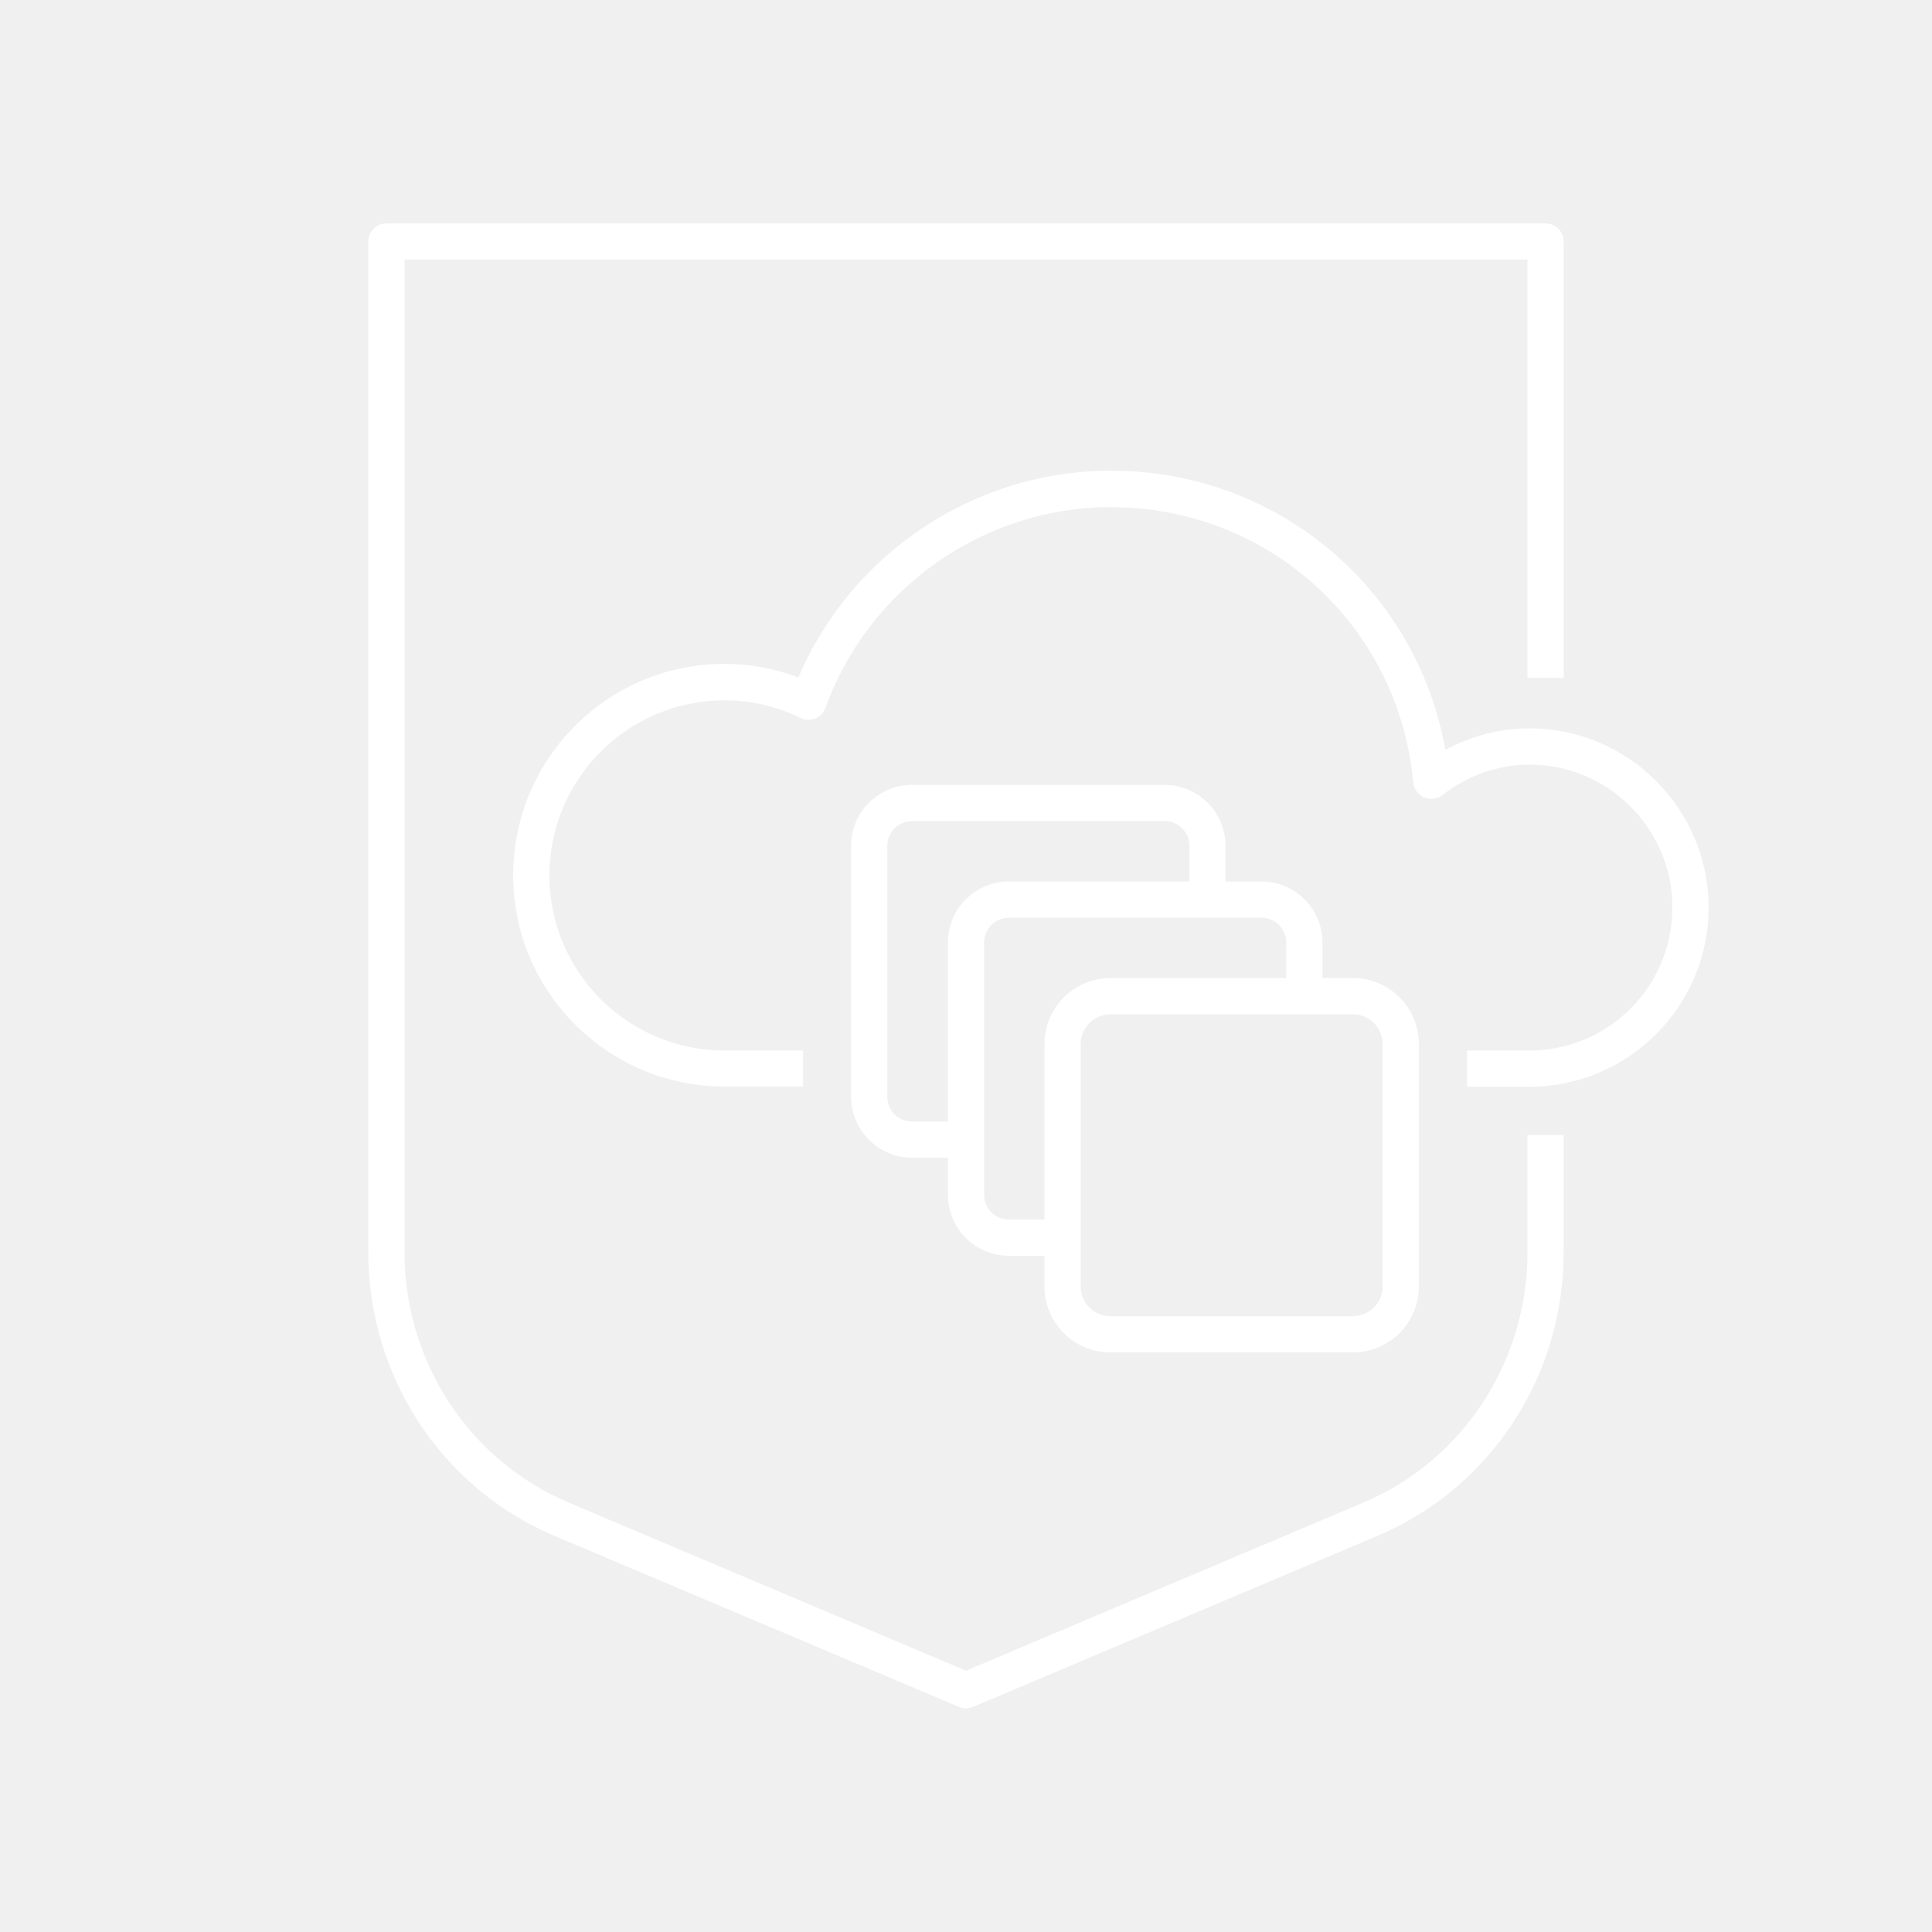
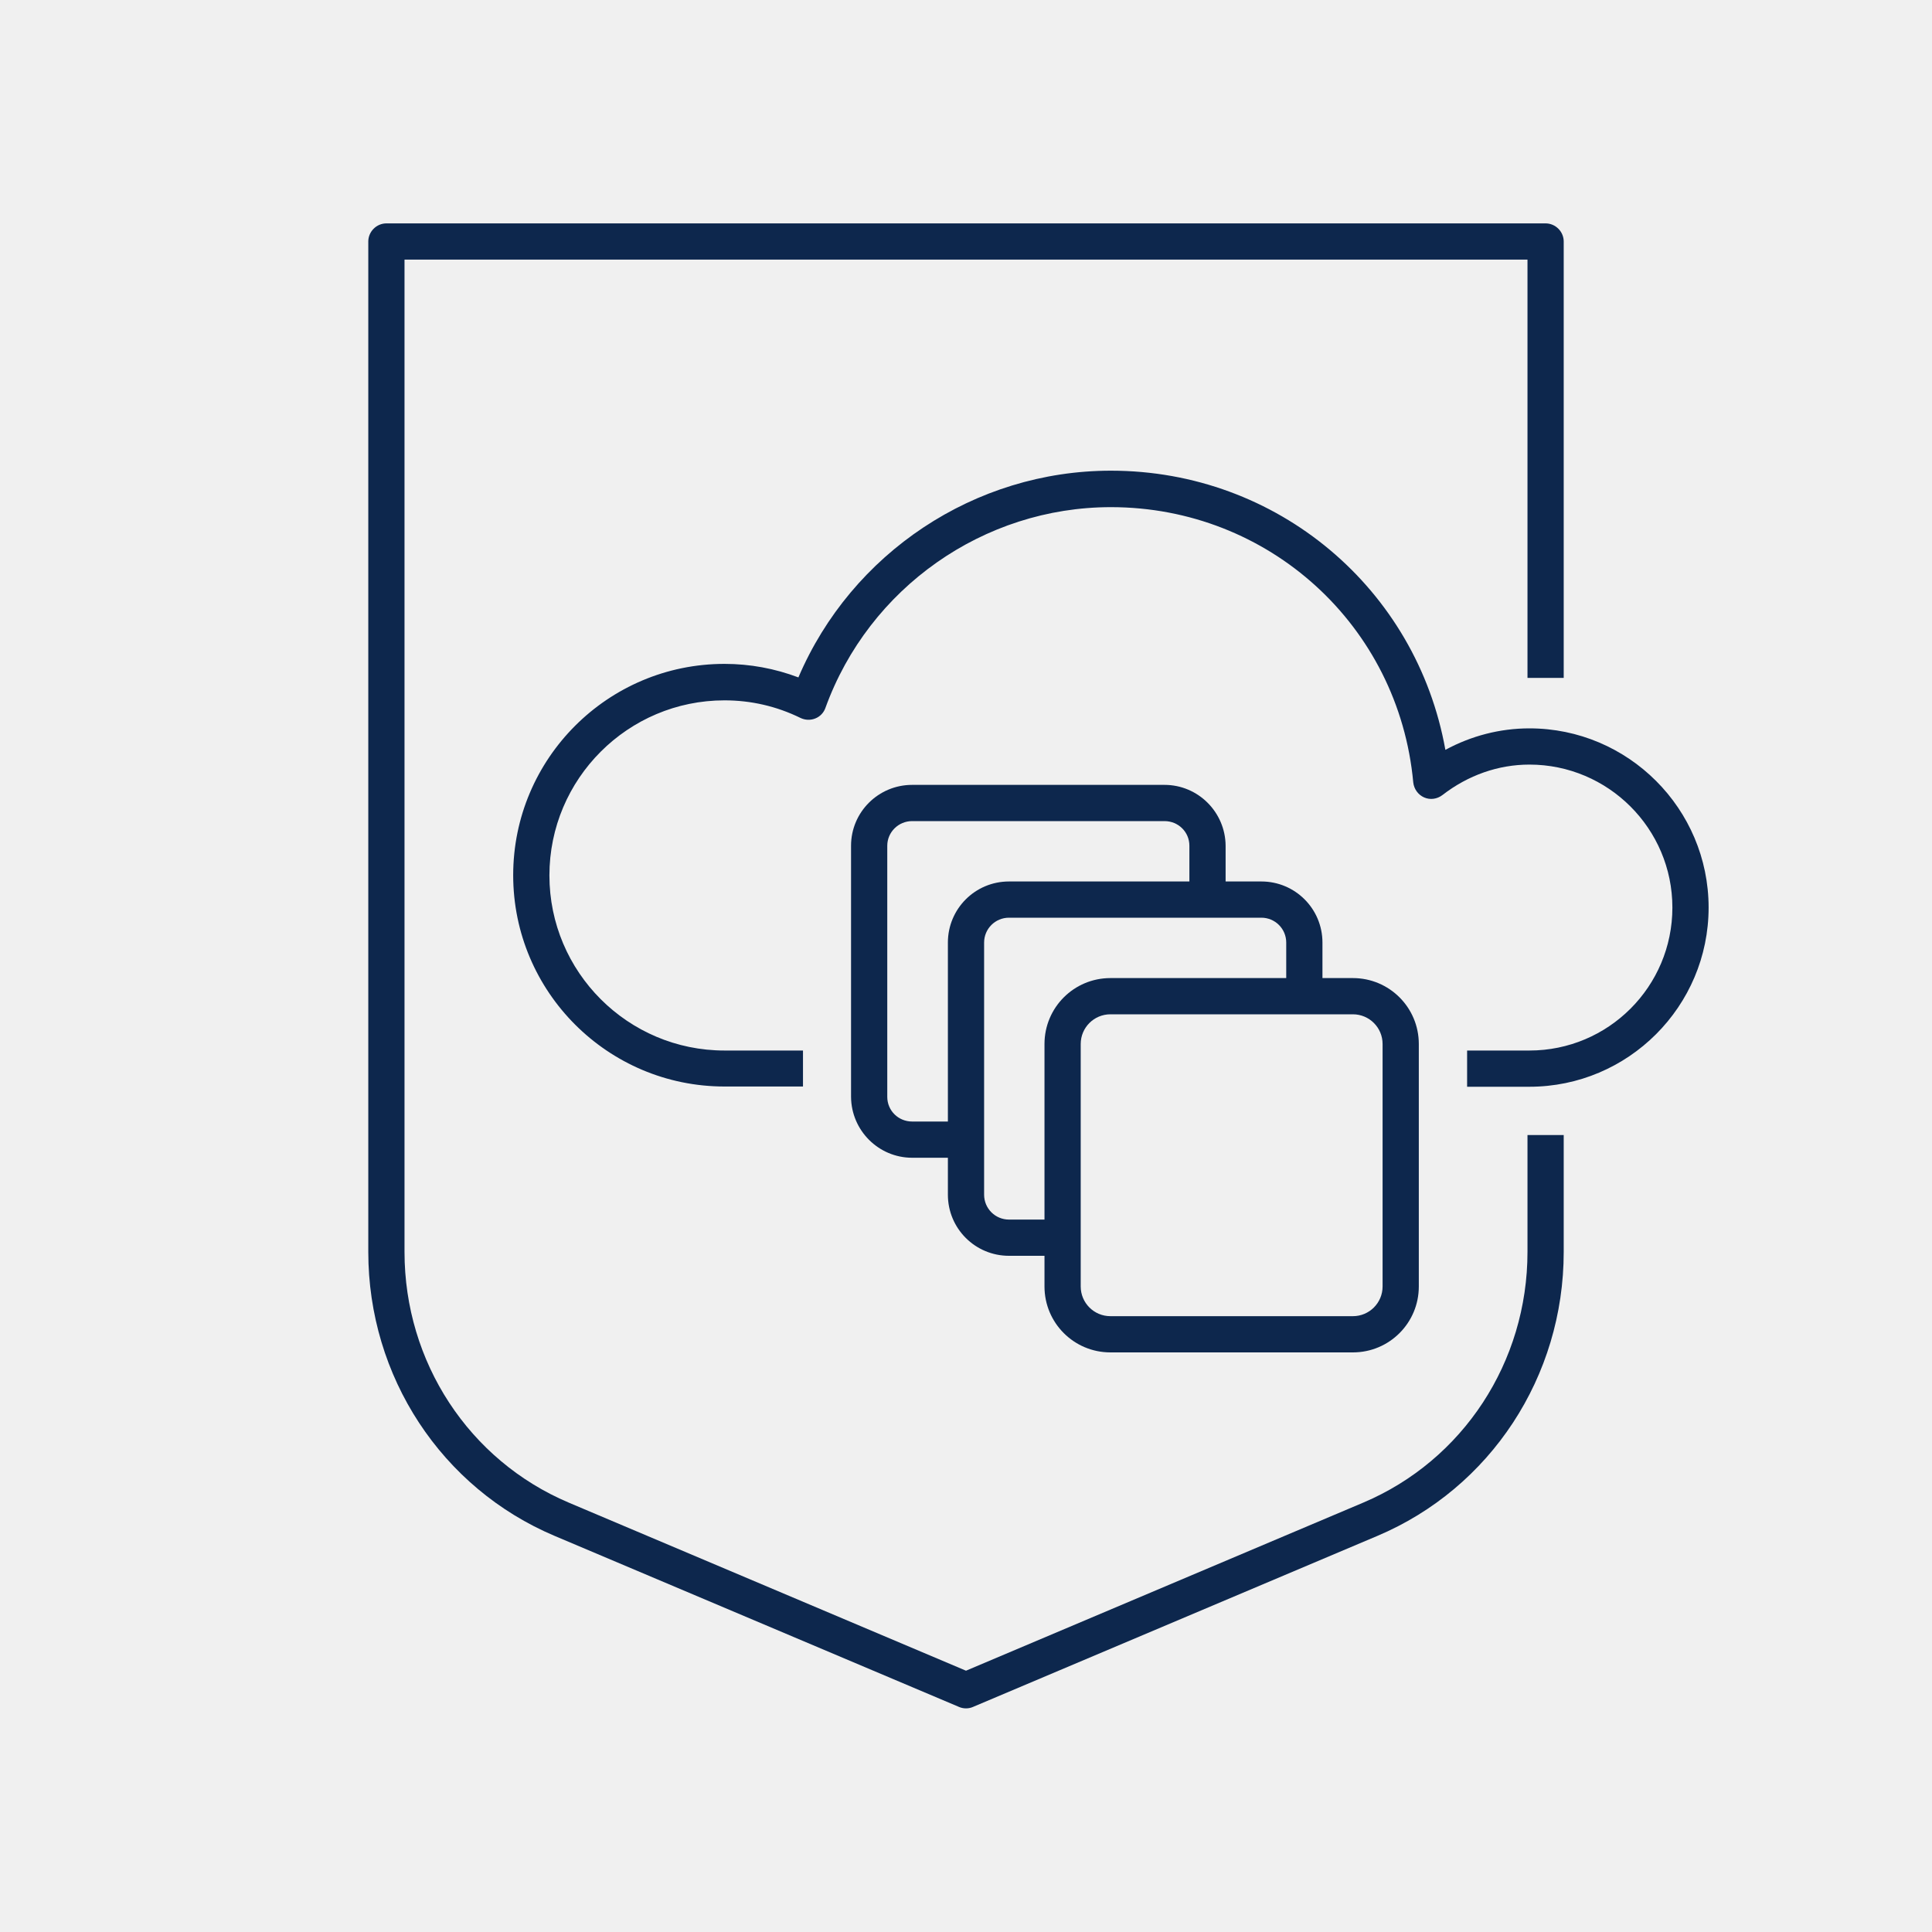
<svg xmlns="http://www.w3.org/2000/svg" viewBox="0 0 80 80" id="Layer_1" overflow="hidden">
  <style>
.MsftOfcThm_Background1_Fill_v2 {
-  fill:#FFFFFF; 
+  fill:#0D274D; 
}
</style>
  <defs />
-   <path d="M63.25 47 63.25 51.84C63.25 56.4 60.58 60.47 56.45 62.22L40 69.18 23.55 62.22C19.42 60.47 16.75 56.4 16.75 51.84L16.75 10.75 63.25 10.75 63.25 28.07 64.75 28.07C64.75 28.07 64.75 10 64.75 10 64.75 9.59 64.41 9.25 64 9.25L16 9.25C15.59 9.25 15.25 9.59 15.25 10L15.25 51.84C15.25 57 18.28 61.62 22.97 63.6L39.71 70.68C39.8 70.72 39.9 70.74 40 70.74 40.1 70.74 40.2 70.72 40.29 70.68L57.03 63.6C61.72 61.62 64.75 57 64.75 51.84L64.75 47 63.25 47Z" class="MsftOfcThm_Background1_Fill_v2" stroke="none" stroke-width="0" stroke-linecap="butt" stroke-linejoin="miter" stroke-miterlimit="4" fill="#FFFFFF" fill-opacity="1" />
-   <path d="M43.65 52 41.78 52C40.38 52 39.25 50.87 39.25 49.47L39.25 39.03C39.25 37.63 40.38 36.5 41.78 36.5L52.23 36.5C53.63 36.5 54.76 37.63 54.76 39.03L54.76 40.99 53.26 40.99 53.26 39.03C53.26 38.46 52.8 38 52.23 38L41.78 38C41.21 38 40.75 38.46 40.75 39.03L40.75 49.47C40.75 50.04 41.21 50.5 41.78 50.5L43.65 50.5 43.65 52Z" class="MsftOfcThm_Background1_Fill_v2" stroke="none" stroke-width="0" stroke-linecap="butt" stroke-linejoin="miter" stroke-miterlimit="4" fill="#FFFFFF" fill-opacity="1" />
-   <path d="M39.53 47.94 37.77 47.94C36.38 47.94 35.25 46.81 35.24 45.42L35.24 35.02C35.24 33.63 36.37 32.5 37.77 32.5L48.22 32.5C49.61 32.5 50.74 33.63 50.75 35.02L50.75 37.03 49.25 37.03 49.25 35.02C49.25 34.45 48.79 34 48.22 34L37.77 34C37.2 34 36.74 34.46 36.74 35.02L36.74 45.42C36.74 45.99 37.2 46.44 37.77 46.44L39.53 46.44 39.53 47.94Z" class="MsftOfcThm_Background1_Fill_v2" stroke="none" stroke-width="0" stroke-linecap="butt" stroke-linejoin="miter" stroke-miterlimit="4" fill="#FFFFFF" fill-opacity="1" />
-   <path d="M56.02 56 45.98 56C44.47 56 43.25 54.78 43.25 53.27L43.25 43.23C43.25 41.72 44.47 40.5 45.98 40.5L56.02 40.5C57.53 40.5 58.75 41.72 58.75 43.23L58.75 53.27C58.75 54.78 57.53 56 56.02 56ZM45.98 42C45.3 42 44.75 42.55 44.75 43.23L44.75 53.27C44.75 53.95 45.3 54.5 45.98 54.5L56.02 54.5C56.7 54.5 57.25 53.95 57.25 53.27L57.25 43.23C57.25 42.55 56.7 42 56.02 42L45.98 42Z" class="MsftOfcThm_Background1_Fill_v2" stroke="none" stroke-width="0" stroke-linecap="butt" stroke-linejoin="miter" stroke-miterlimit="4" fill="#FFFFFF" fill-opacity="1" />
-   <path d="M33.25 43.5 30 43.5C26 43.5 22.75 40.25 22.75 36.25 22.75 32.25 26 29 30 29 31.09 29 32.15 29.24 33.15 29.73 33.34 29.82 33.56 29.83 33.76 29.75 33.96 29.67 34.11 29.51 34.18 29.31 35.98 24.34 40.73 21 46 21 52.53 21 57.92 25.9 58.52 32.4 58.55 32.67 58.72 32.91 58.97 33.02 59.22 33.13 59.51 33.09 59.73 32.92 60.79 32.1 62.04 31.66 63.33 31.66 66.59 31.66 69.25 34.31 69.25 37.58 69.25 40.85 66.6 43.5 63.33 43.5L60.75 43.5 60.75 45 63.33 45C67.42 45 70.75 41.67 70.75 37.58 70.75 33.49 67.42 30.16 63.33 30.16 62.11 30.16 60.92 30.47 59.85 31.05 58.66 24.38 52.9 19.49 46 19.49 40.36 19.49 35.26 22.9 33.06 28.05 32.08 27.68 31.05 27.49 30 27.49 25.17 27.49 21.25 31.41 21.25 36.24 21.25 41.07 25.17 44.99 30 44.99L33.25 44.99" class="MsftOfcThm_Background1_Fill_v2" stroke="none" stroke-width="0" stroke-linecap="butt" stroke-linejoin="miter" stroke-miterlimit="4" fill="#FFFFFF" fill-opacity="1" />
+   <path d="M63.25 47 63.25 51.84C63.25 56.4 60.58 60.47 56.45 62.22L40 69.18 23.55 62.22C19.42 60.47 16.75 56.4 16.75 51.84L16.75 10.75 63.25 10.75 63.25 28.07 64.75 28.07C64.75 28.07 64.75 10 64.75 10 64.75 9.59 64.41 9.25 64 9.25L16 9.25C15.59 9.25 15.25 9.59 15.25 10L15.25 51.84C15.25 57 18.28 61.62 22.97 63.6L39.71 70.68C39.8 70.72 39.9 70.74 40 70.74 40.1 70.74 40.2 70.72 40.29 70.68L57.03 63.6C61.72 61.62 64.75 57 64.75 51.84L64.75 47 63.25 47Z" class="MsftOfcThm_Background1_Fill_v2" stroke="none" stroke-width="0" stroke-linecap="butt" stroke-linejoin="miter" stroke-miterlimit="4" fill="#0D274D" fill-opacity="1" />
+   <path d="M43.65 52 41.78 52C40.38 52 39.25 50.87 39.25 49.47L39.25 39.03C39.25 37.63 40.38 36.5 41.78 36.5L52.23 36.5C53.63 36.5 54.76 37.63 54.76 39.03L54.76 40.99 53.26 40.99 53.26 39.03C53.26 38.46 52.8 38 52.23 38L41.78 38C41.21 38 40.75 38.46 40.75 39.03L40.75 49.47C40.75 50.04 41.21 50.5 41.78 50.5L43.65 50.5 43.65 52Z" class="MsftOfcThm_Background1_Fill_v2" stroke="none" stroke-width="0" stroke-linecap="butt" stroke-linejoin="miter" stroke-miterlimit="4" fill="#0D274D" fill-opacity="1" />
+   <path d="M39.53 47.94 37.77 47.94C36.38 47.94 35.25 46.81 35.24 45.42L35.24 35.02C35.24 33.63 36.37 32.5 37.77 32.5L48.22 32.5C49.61 32.5 50.74 33.63 50.75 35.02L50.75 37.03 49.25 37.03 49.25 35.02C49.25 34.45 48.79 34 48.22 34L37.77 34C37.2 34 36.74 34.46 36.74 35.02L36.74 45.42C36.74 45.99 37.2 46.44 37.77 46.44L39.53 46.44 39.53 47.94Z" class="MsftOfcThm_Background1_Fill_v2" stroke="none" stroke-width="0" stroke-linecap="butt" stroke-linejoin="miter" stroke-miterlimit="4" fill="#0D274D" fill-opacity="1" />
+   <path d="M56.02 56 45.98 56C44.47 56 43.25 54.78 43.25 53.27L43.25 43.23C43.25 41.72 44.47 40.5 45.98 40.5L56.02 40.5C57.53 40.5 58.75 41.72 58.75 43.23L58.75 53.27C58.75 54.78 57.53 56 56.02 56ZM45.98 42C45.3 42 44.75 42.55 44.75 43.23L44.75 53.27C44.75 53.95 45.3 54.5 45.98 54.5L56.02 54.5C56.7 54.5 57.25 53.95 57.25 53.27L57.25 43.23C57.25 42.55 56.7 42 56.02 42L45.98 42Z" class="MsftOfcThm_Background1_Fill_v2" stroke="none" stroke-width="0" stroke-linecap="butt" stroke-linejoin="miter" stroke-miterlimit="4" fill="#0D274D" fill-opacity="1" />
+   <path d="M33.25 43.5 30 43.5C26 43.5 22.75 40.25 22.75 36.25 22.75 32.25 26 29 30 29 31.09 29 32.15 29.24 33.15 29.73 33.34 29.82 33.56 29.83 33.76 29.75 33.96 29.67 34.11 29.51 34.18 29.31 35.98 24.34 40.73 21 46 21 52.53 21 57.92 25.9 58.52 32.4 58.55 32.67 58.72 32.91 58.97 33.02 59.22 33.13 59.51 33.09 59.73 32.92 60.79 32.1 62.04 31.66 63.33 31.66 66.59 31.66 69.25 34.31 69.25 37.58 69.25 40.85 66.6 43.5 63.33 43.5L60.75 43.5 60.75 45 63.33 45C67.42 45 70.75 41.67 70.75 37.58 70.75 33.49 67.42 30.16 63.33 30.16 62.11 30.16 60.92 30.47 59.85 31.05 58.66 24.38 52.9 19.49 46 19.49 40.36 19.49 35.26 22.9 33.06 28.05 32.08 27.68 31.05 27.49 30 27.49 25.17 27.49 21.25 31.41 21.25 36.24 21.25 41.07 25.17 44.99 30 44.99L33.25 44.99" class="MsftOfcThm_Background1_Fill_v2" stroke="none" stroke-width="0" stroke-linecap="butt" stroke-linejoin="miter" stroke-miterlimit="4" fill="#0D274D" fill-opacity="1" />
</svg>
